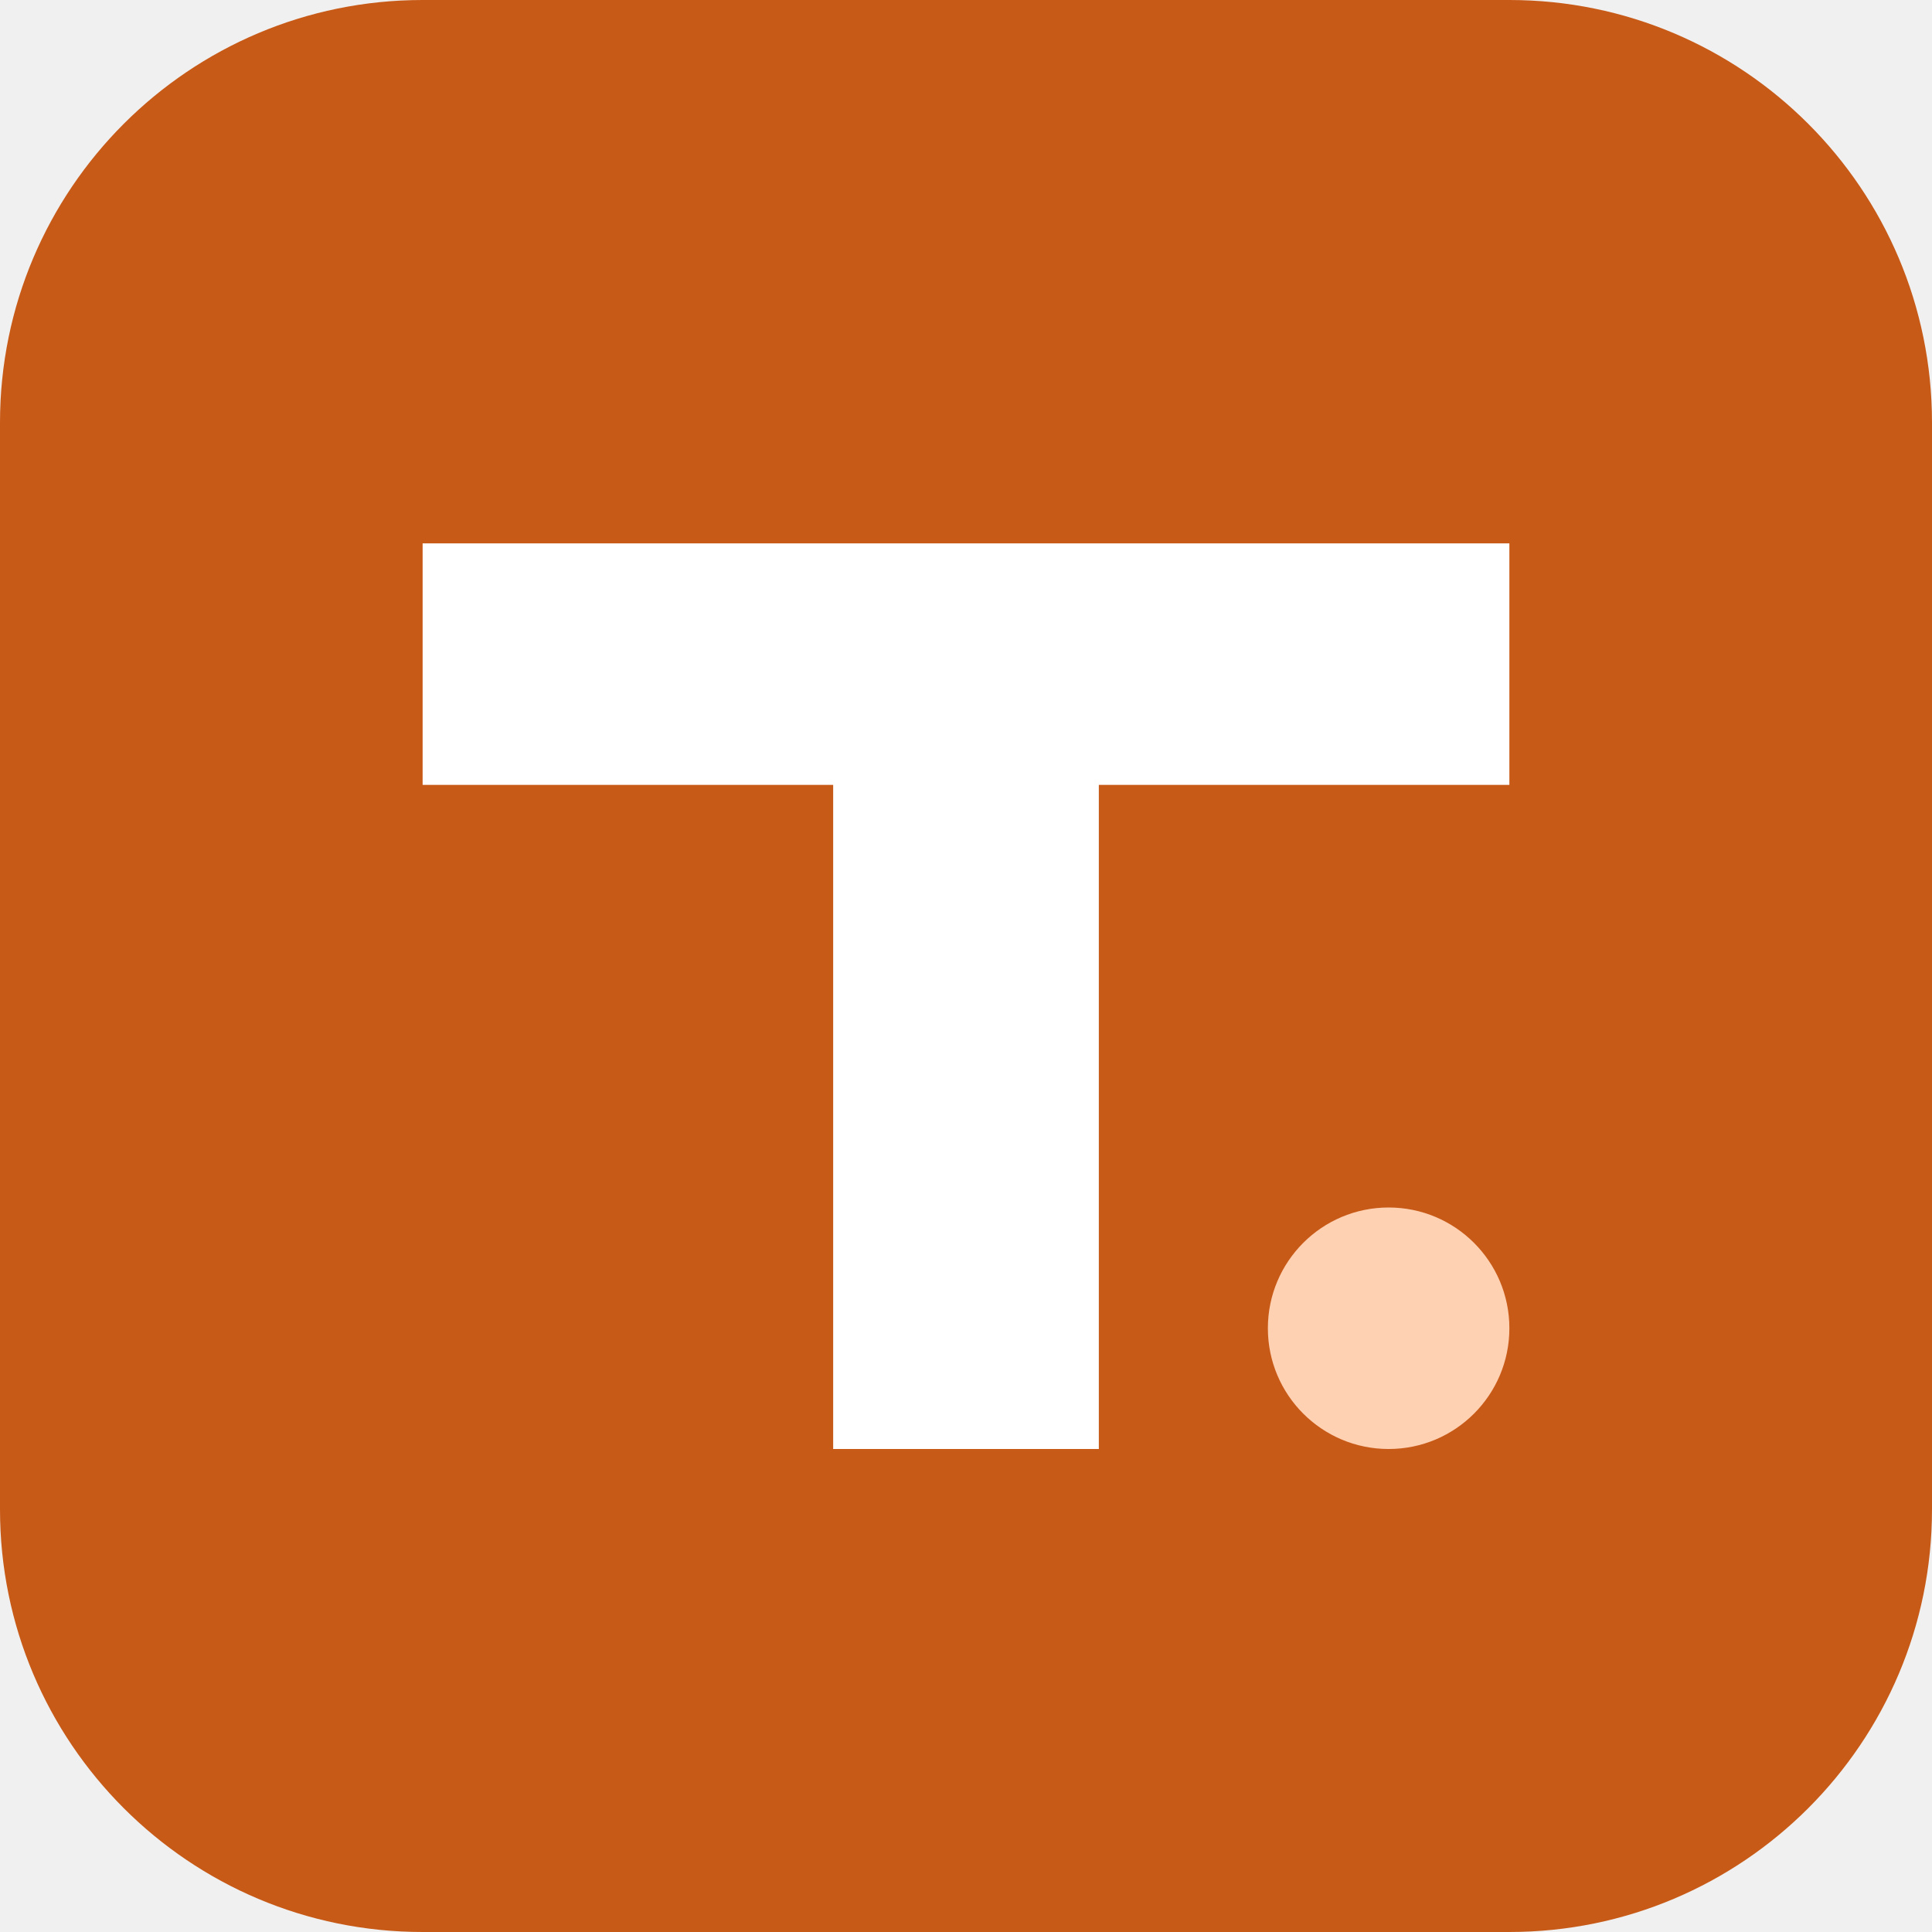
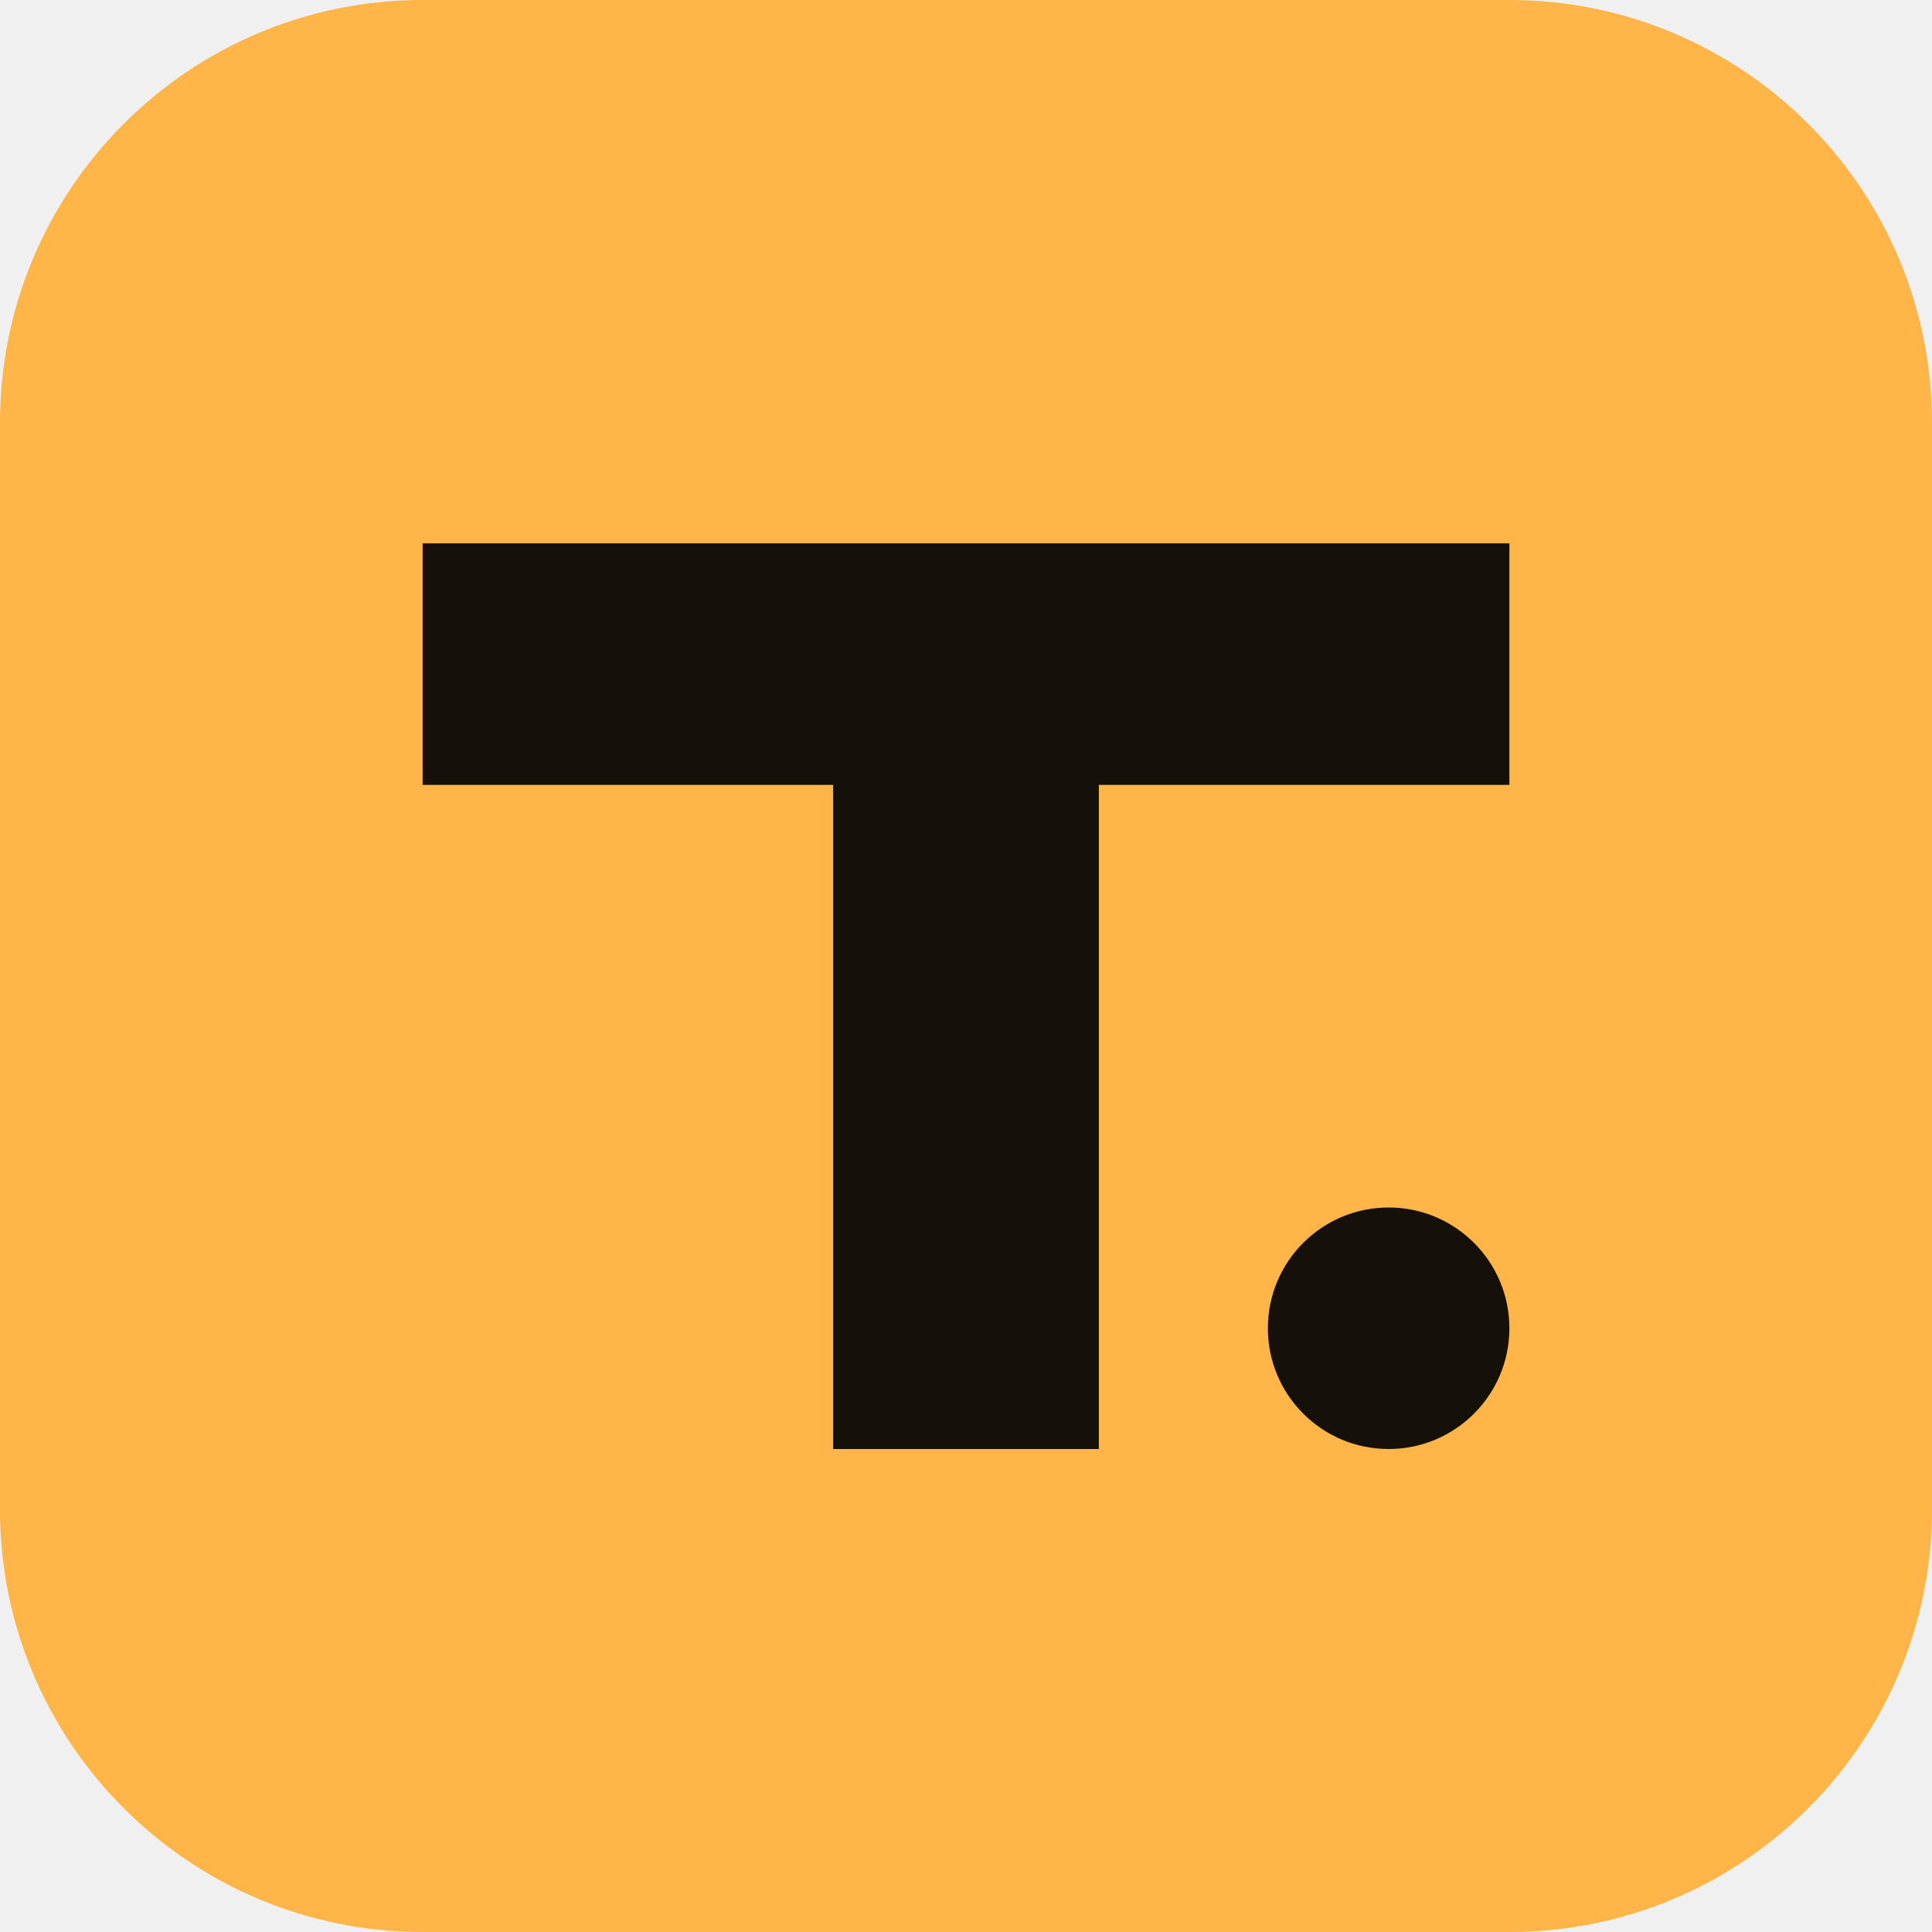
<svg xmlns="http://www.w3.org/2000/svg" viewBox="0 0 32 32" width="32" height="32">
-   <rect width="32" height="32" rx="7" fill="#c85a17" />
-   <path d="M7 9h18v4h-6.8v11h-4.4V13H7V9z" fill="#ffffff" />
-   <circle cx="23" cy="22" r="2" fill="#ffd1b3" />
+   <rect width="32" height="32" rx="7" fill="#FFB547" />
+   <path d="M7 9h18v4h-6.8v11h-4.4V13H7V9z" fill="#15110A" />
+   <circle cx="23" cy="22" r="2" fill="#15110A" />
</svg>
